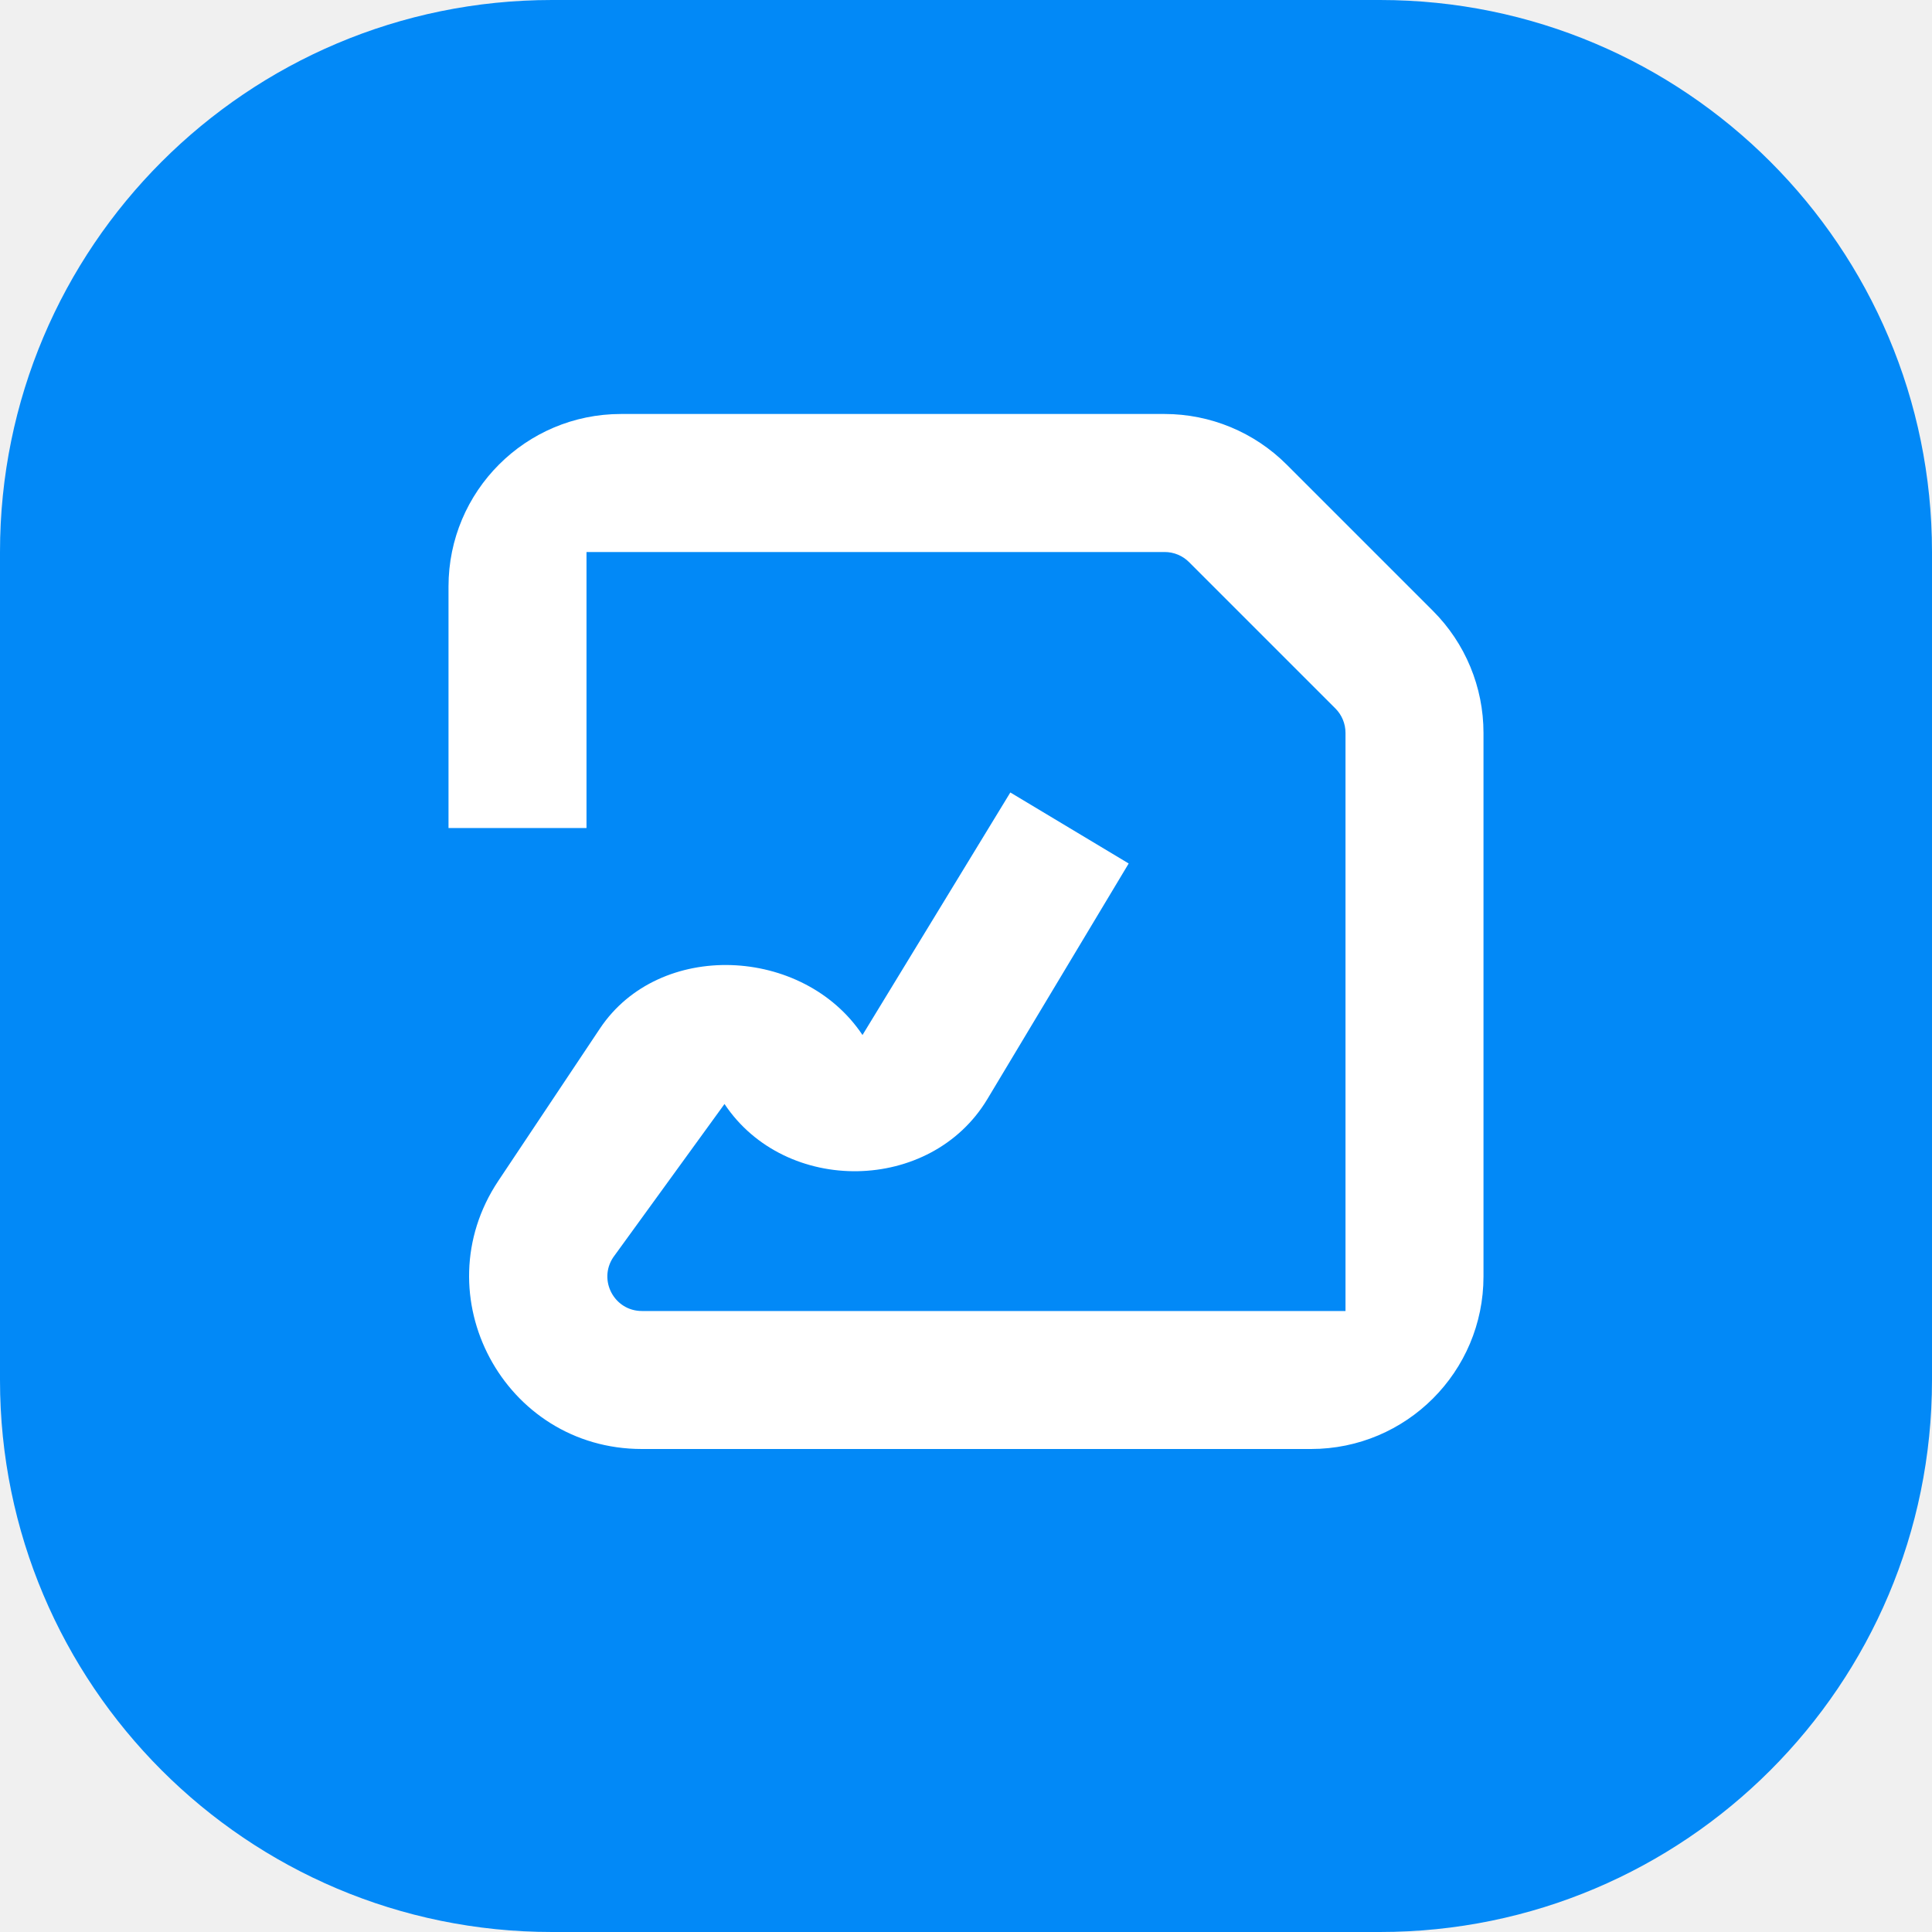
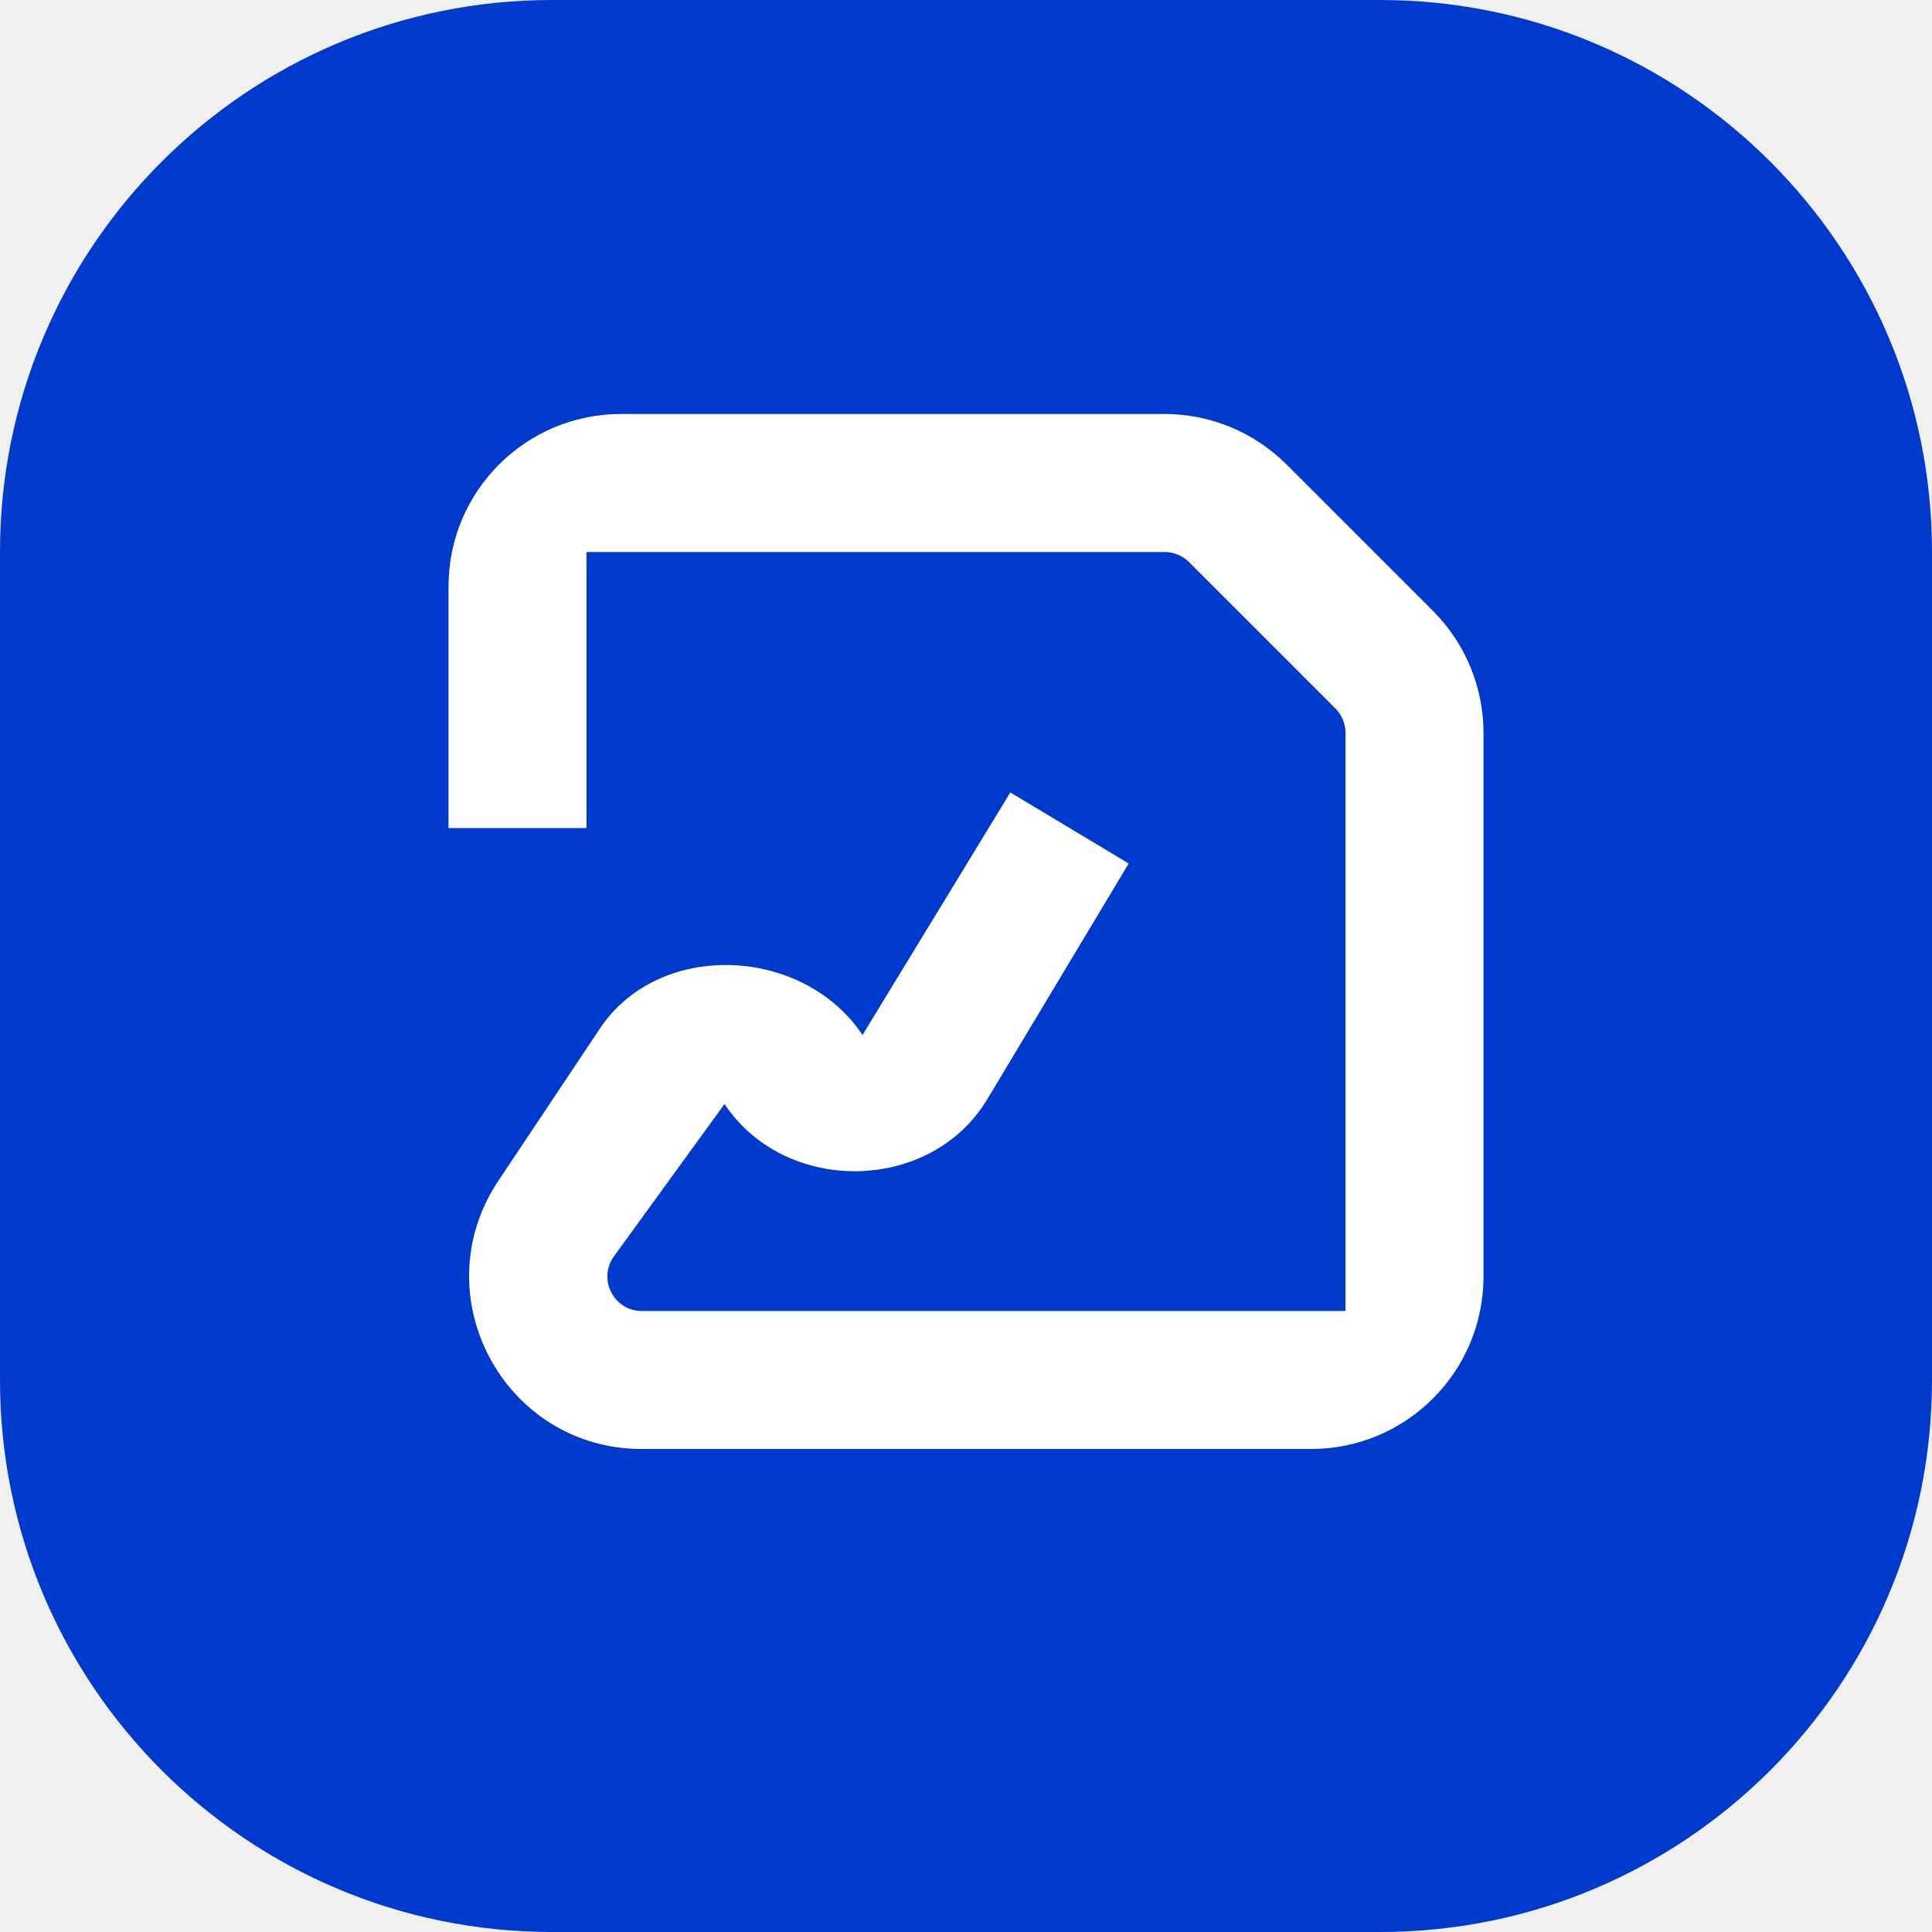
<svg xmlns="http://www.w3.org/2000/svg" width="54" height="54" viewBox="0 0 54 54" fill="none">
-   <path d="M38.571 0H15.429C6.908 0 0 6.908 0 15.429V38.571C0 47.092 6.908 54 15.429 54H38.571C47.092 54 54 47.092 54 38.571V15.429C54 6.908 47.092 0 38.571 0Z" fill="#0289F7" />
+   <path d="M38.571 0H15.429C6.908 0 0 6.908 0 15.429V38.571C0 47.092 6.908 54 15.429 54H38.571C47.092 54 54 47.092 54 38.571V15.429C54 6.908 47.092 0 38.571 0Z" fill="#003acc" />
  <path d="M32.552 11.571C33.831 11.572 35.057 12.08 35.961 12.984L40.052 17.075C40.956 17.979 41.464 19.205 41.464 20.483V35.679C41.464 38.341 39.306 40.5 36.643 40.5H17.941C14.09 40.5 11.793 36.208 13.929 33.004L16.768 28.748C18.425 26.263 22.45 26.444 24.107 28.929L28.239 22.15L31.547 24.135L27.597 30.72C26.016 33.355 21.955 33.414 20.25 30.857C20.523 30.857 19.977 30.857 20.25 30.857L17.139 35.144C16.712 35.785 17.171 36.643 17.941 36.643H37.607C37.607 36.643 37.607 36.211 37.607 35.679V20.483C37.607 20.228 37.505 19.982 37.325 19.802L33.234 15.711C33.053 15.53 32.808 15.429 32.552 15.429H16.393C16.393 15.429 16.393 15.86 16.393 16.393V23.143H12.536V16.393C12.536 13.73 14.694 11.571 17.357 11.571H32.552Z" fill="white" />
</svg>
